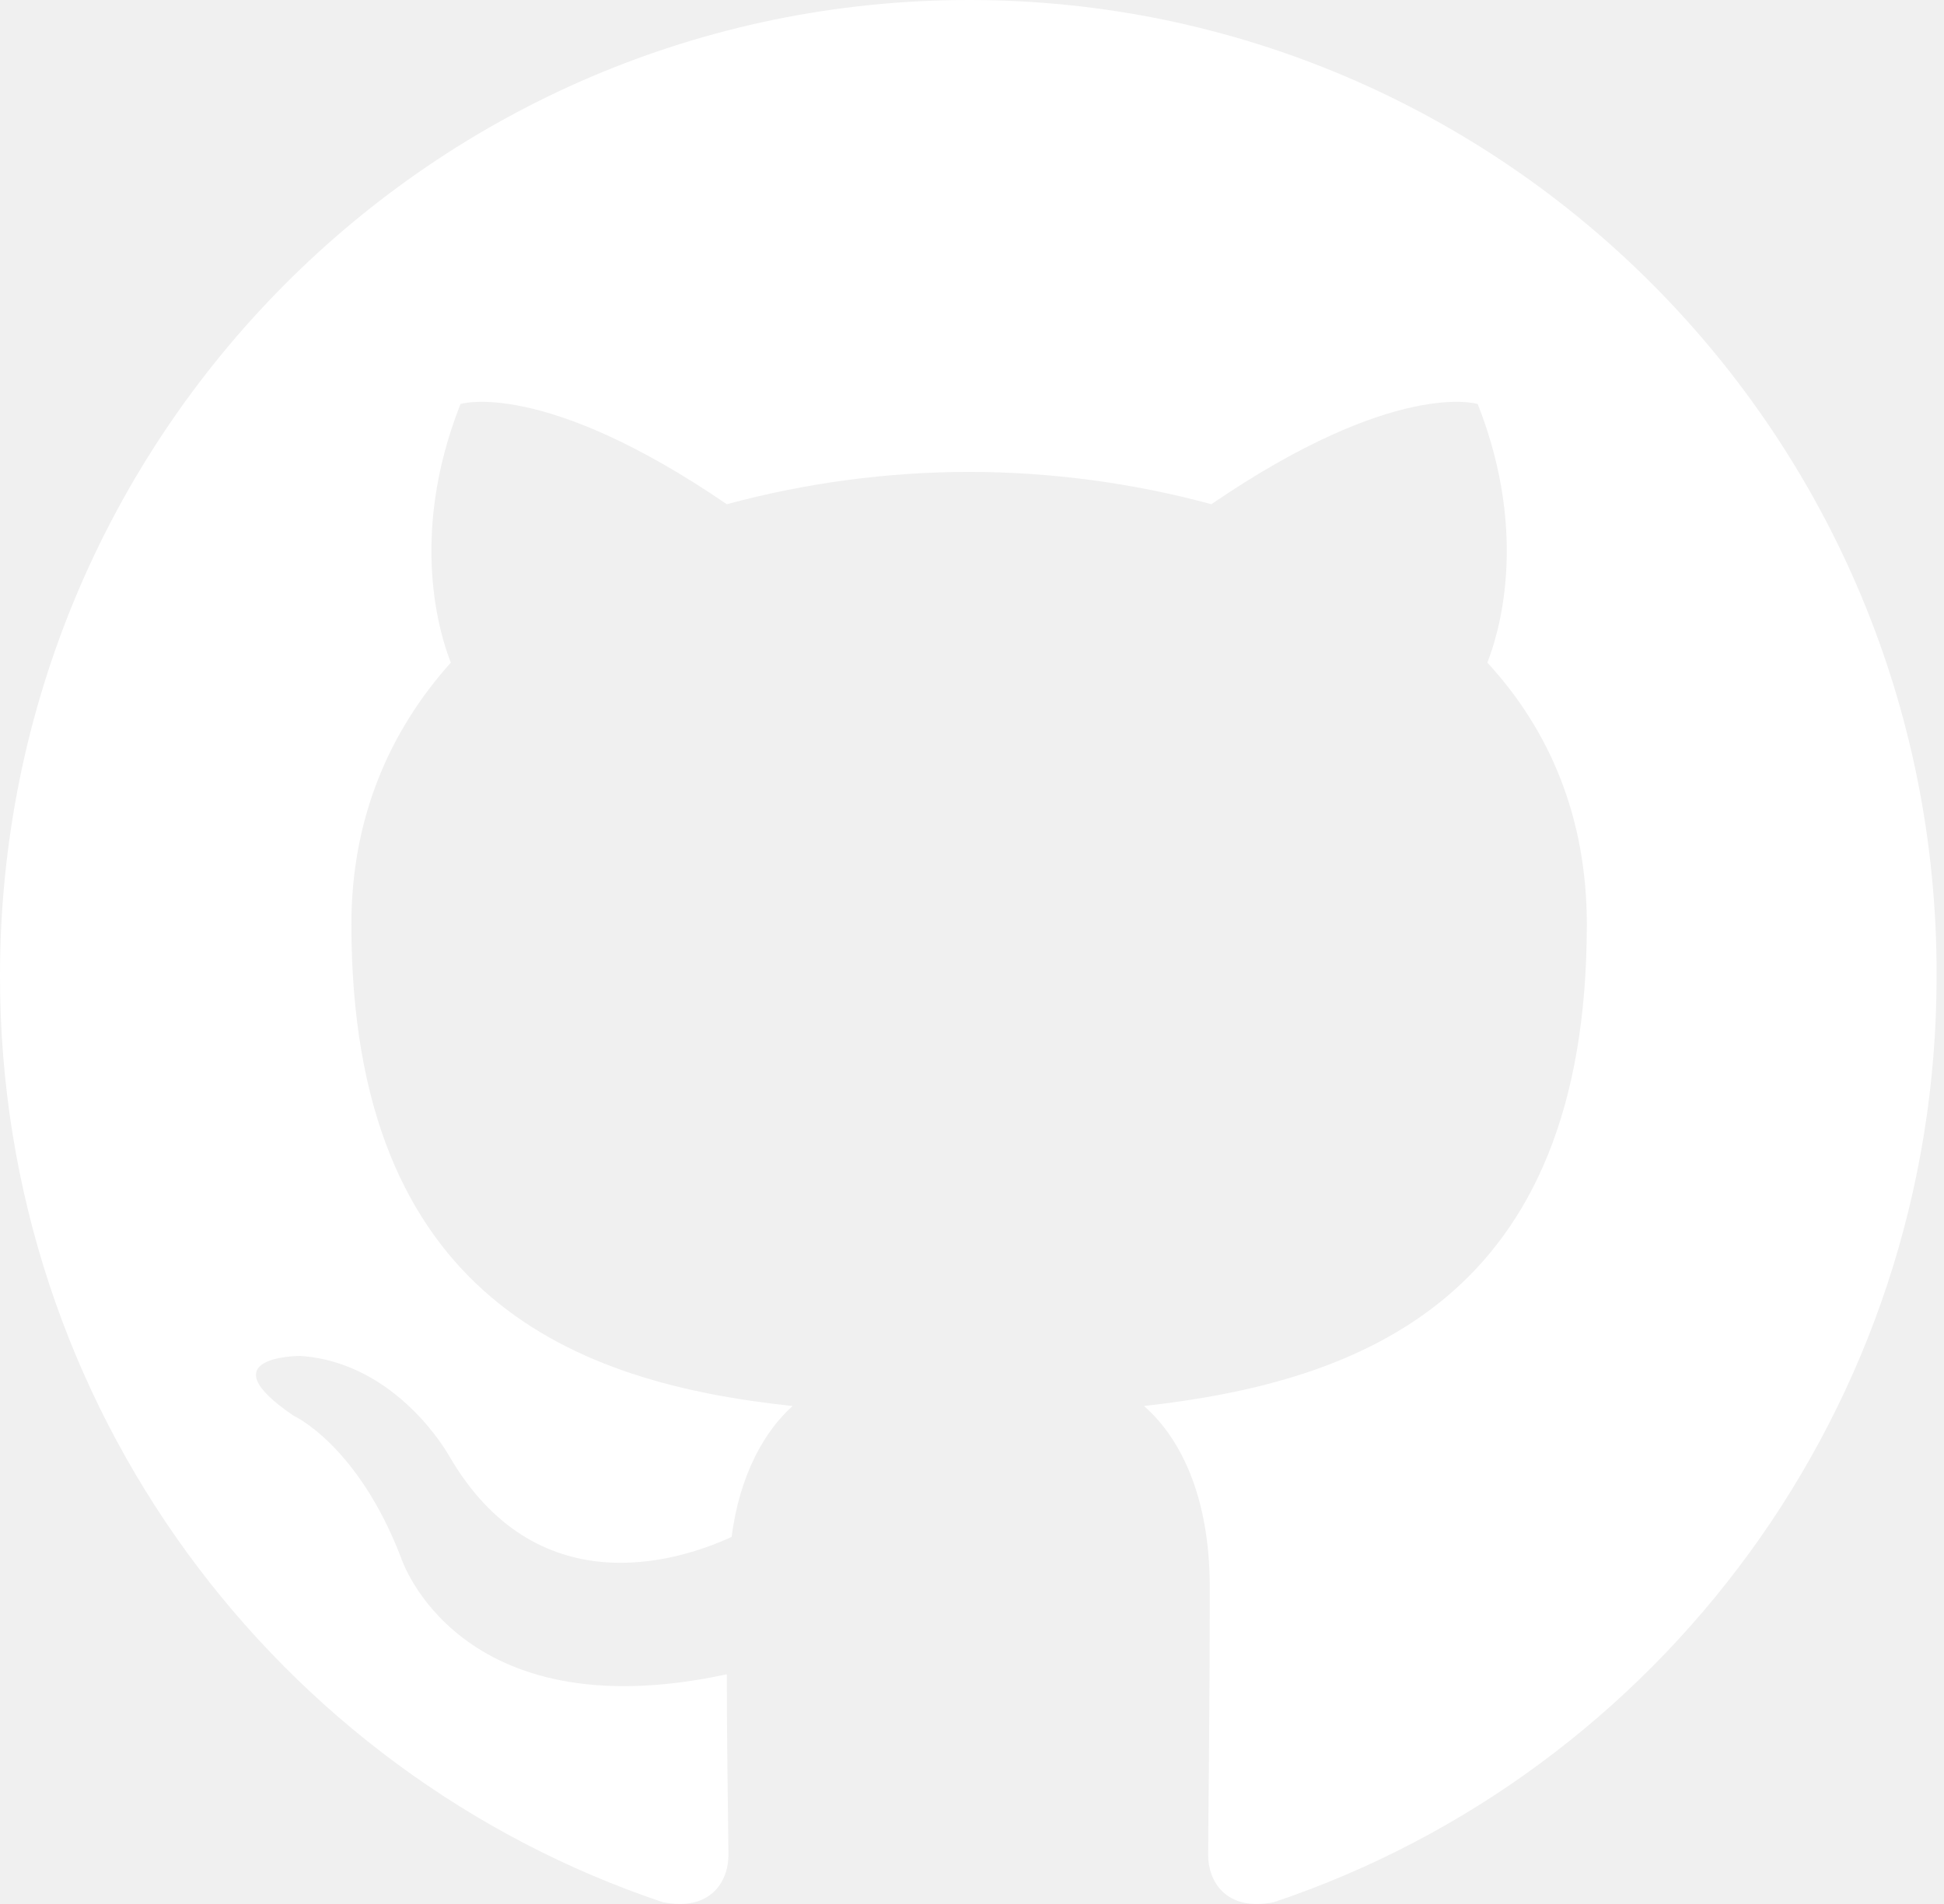
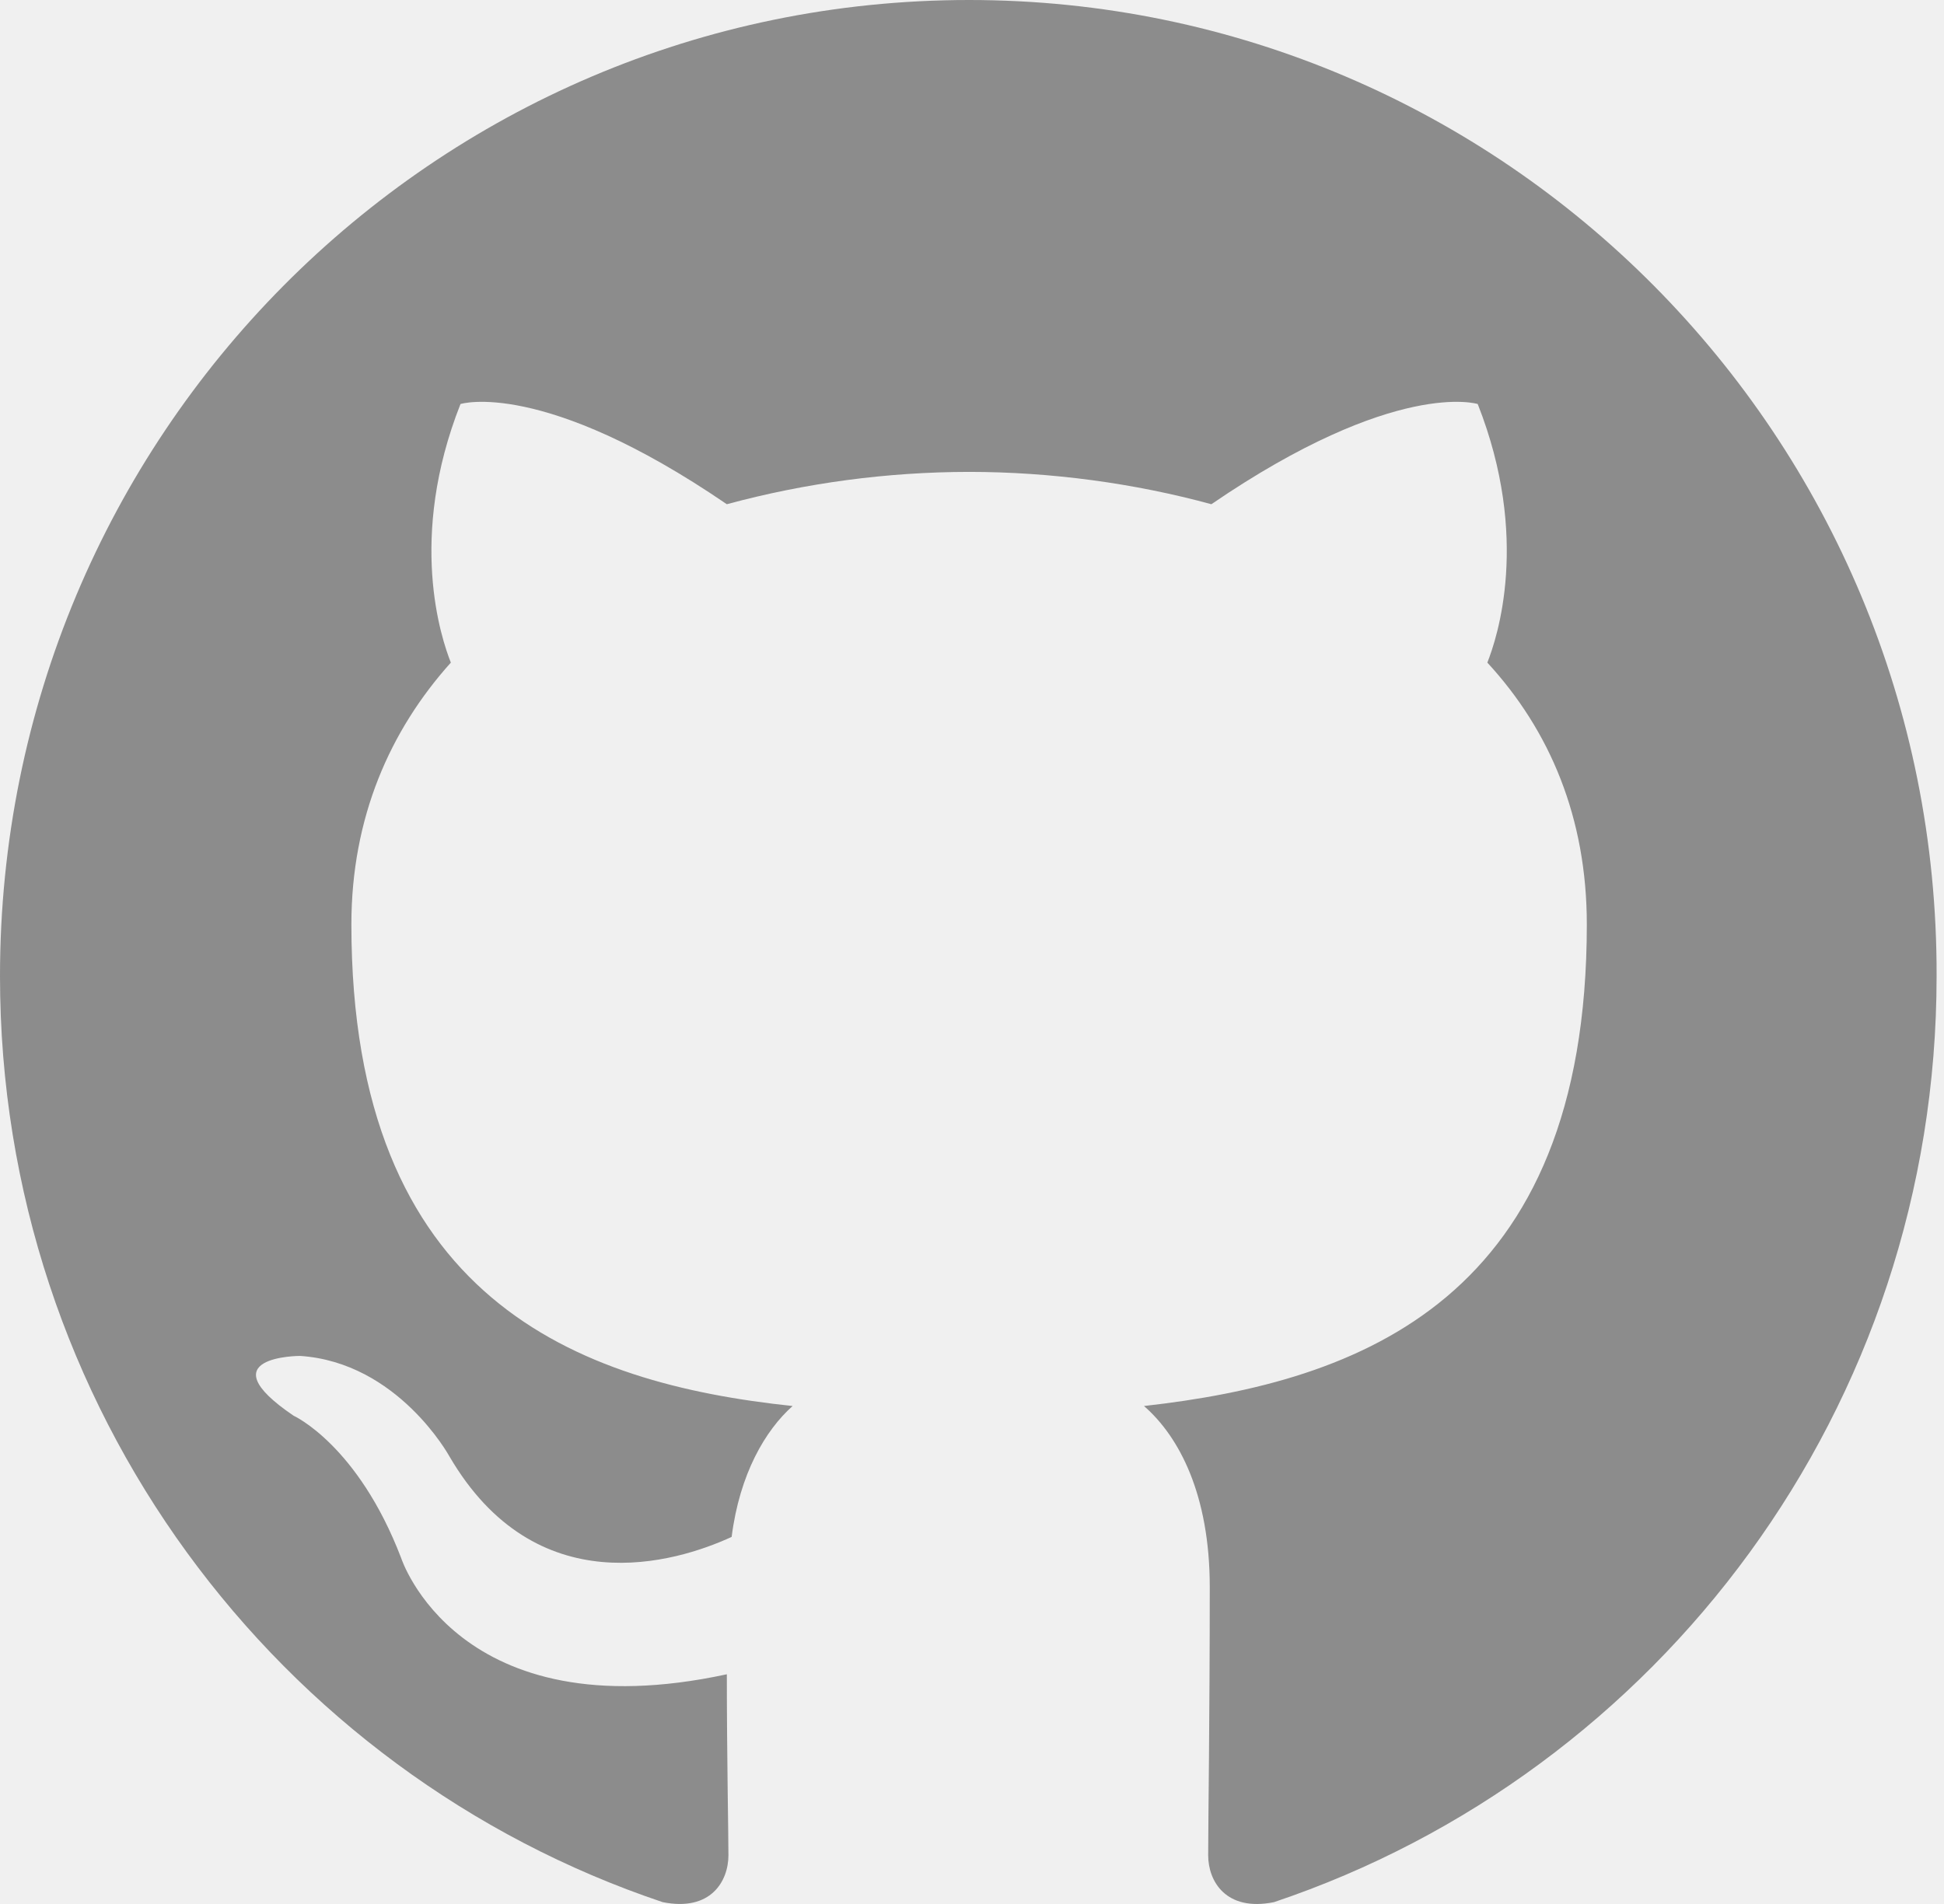
- <svg xmlns="http://www.w3.org/2000/svg" width="98" height="96">
-   <path fill-rule="evenodd" clip-rule="evenodd" d="M48.854 0C21.839 0 0 22 0 49.217c0 21.756 13.993 40.172 33.405 46.69 2.427.49 3.316-1.059 3.316-2.362 0-1.141-.08-5.052-.08-9.127-13.59 2.934-16.42-5.867-16.42-5.867-2.184-5.704-5.42-7.17-5.42-7.17-4.448-3.015.324-3.015.324-3.015 4.934.326 7.523 5.052 7.523 5.052 4.367 7.496 11.404 5.378 14.235 4.074.404-3.178 1.699-5.378 3.074-6.6-10.839-1.141-22.243-5.378-22.243-24.283 0-5.378 1.94-9.778 5.014-13.2-.485-1.222-2.184-6.275.486-13.038 0 0 4.125-1.304 13.426 5.052a46.97 46.97 0 0 1 12.214-1.63c4.125 0 8.33.571 12.213 1.63 9.302-6.356 13.427-5.052 13.427-5.052 2.67 6.763.97 11.816.485 13.038 3.155 3.422 5.015 7.822 5.015 13.2 0 18.905-11.404 23.06-22.324 24.283 1.78 1.548 3.316 4.481 3.316 9.126 0 6.6-.08 11.897-.08 13.526 0 1.304.89 2.853 3.316 2.364 19.412-6.52 33.405-24.935 33.405-46.691C97.707 22 75.788 0 48.854 0z" fill="#fff" />
+ <svg xmlns="http://www.w3.org/2000/svg" xmlns:xlink="http://www.w3.org/1999/xlink" width="98" height="96" version="1.1" id="svg1">
+   <defs id="defs1">
+     <linearGradient id="linearGradient3">
+       <stop style="stop-color:#ffffff;stop-opacity:1;" offset="0" id="stop3" />
+       <stop style="stop-color:#a9a4a5;stop-opacity:1;" offset="1" id="stop4" />
+     </linearGradient>
+     <linearGradient xlink:href="#linearGradient3" id="linearGradient4" x1="18.77" y1="16.999" x2="78.857" y2="77.085" gradientUnits="userSpaceOnUse" />
+   </defs>
+   <path fill-rule="evenodd" clip-rule="evenodd" d="M48.854 0C21.839 0 0 22 0 49.217c0 21.756 13.993 40.172 33.405 46.69 2.427.49 3.316-1.059 3.316-2.362 0-1.141-.08-5.052-.08-9.127-13.59 2.934-16.42-5.867-16.42-5.867-2.184-5.704-5.42-7.17-5.42-7.17-4.448-3.015.324-3.015.324-3.015 4.934.326 7.523 5.052 7.523 5.052 4.367 7.496 11.404 5.378 14.235 4.074.404-3.178 1.699-5.378 3.074-6.6-10.839-1.141-22.243-5.378-22.243-24.283 0-5.378 1.94-9.778 5.014-13.2-.485-1.222-2.184-6.275.486-13.038 0 0 4.125-1.304 13.426 5.052a46.97 46.97 0 0 1 12.214-1.63c4.125 0 8.33.571 12.213 1.63 9.302-6.356 13.427-5.052 13.427-5.052 2.67 6.763.97 11.816.485 13.038 3.155 3.422 5.015 7.822 5.015 13.2 0 18.905-11.404 23.06-22.324 24.283 1.78 1.548 3.316 4.481 3.316 9.126 0 6.6-.08 11.897-.08 13.526 0 1.304.89 2.853 3.316 2.364 19.412-6.52 33.405-24.935 33.405-46.691C97.707 22 75.788 0 48.854 0z" fill="#fff" id="path1" style="stroke:none;stroke-opacity:1;stroke-width:4;stroke-dasharray:none;fill:#8c8c8c;fill-opacity:1" />
+   <path id="path2" style="display:none;fill:url(#linearGradient4);stroke:none" d="m 48.854,6.326 c -9.074,0 -17.426,2.867 -24.312,7.697 0.954,0.01 1.951,0.034 3.221,0.305 2.578,0.551 5.946,2.041 9.822,4.363 -2.679,0.59 -5.425,1.077 0.814,-0.178 13.106,-2.637 -11.461,1.886 1.725,-0.318 13.186,-2.204 -11.519,1.51 1.732,-0.26 13.251,-1.769 -11.56,1.13 1.742,-0.203 13.302,-1.333 -11.593,0.748 1.746,-0.146 13.339,-0.895 -11.611,0.368 1.75,-0.088 13.361,-0.456 -11.617,-0.015 1.752,-0.031 a 6.327,6.327 0 0 1 0.008,0 c 3.767,0 7.504,0.516 11.139,1.301 3.938,-2.377 7.347,-3.882 9.955,-4.439 C 71.2,14.061 72.18,14.04 73.125,14.027 66.24,9.195 57.895,6.326 48.854,6.326 Z M 16.336,21.783 c -6.163,7.434 -10.01,16.903 -10.01,27.434 0,5.26 1.01,10.245 2.715,14.885 0.357,-0.299 0.725,-0.622 1.031,-0.803 1.808,-1.07 2.81,-1.066 3.594,-1.164 0.542,-0.068 0.759,-0.061 1.01,-0.066 -2.037,-4.267 -3.287,-9.381 -3.287,-15.459 0,-5.556 1.762,-10.535 4.514,-14.604 -0.474,-2.566 -0.533,-6.082 0.434,-10.223 z m 65.059,0.088 c 0.94,4.091 0.882,7.563 0.414,10.109 2.807,4.111 4.512,9.125 4.512,14.629 0,10.725 -3.596,18.788 -9.314,23.609 -3.136,2.645 -6.63,4.225 -10.137,5.273 0.278,1.424 0.443,2.927 0.443,4.525 0,3.806 -0.022,5.249 -0.045,7.74 C 81.452,80.83 91.301,66.284 91.301,49.217 a 6.327,6.327 0 0 1 0,-0.02 c 0.031,-10.479 -3.787,-19.907 -9.906,-27.326 z" />
</svg>
